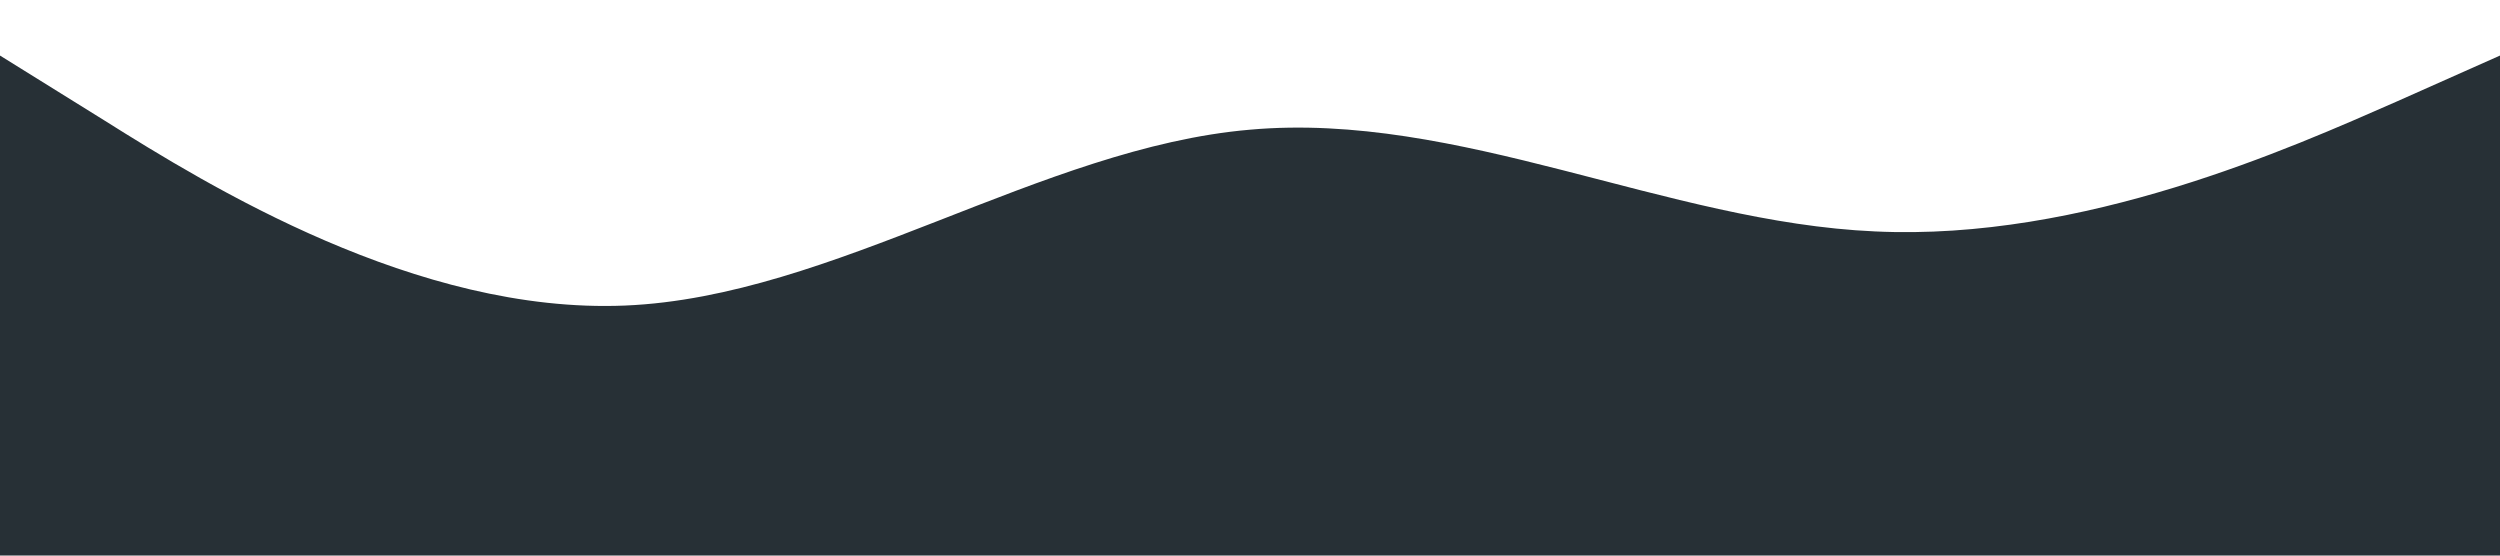
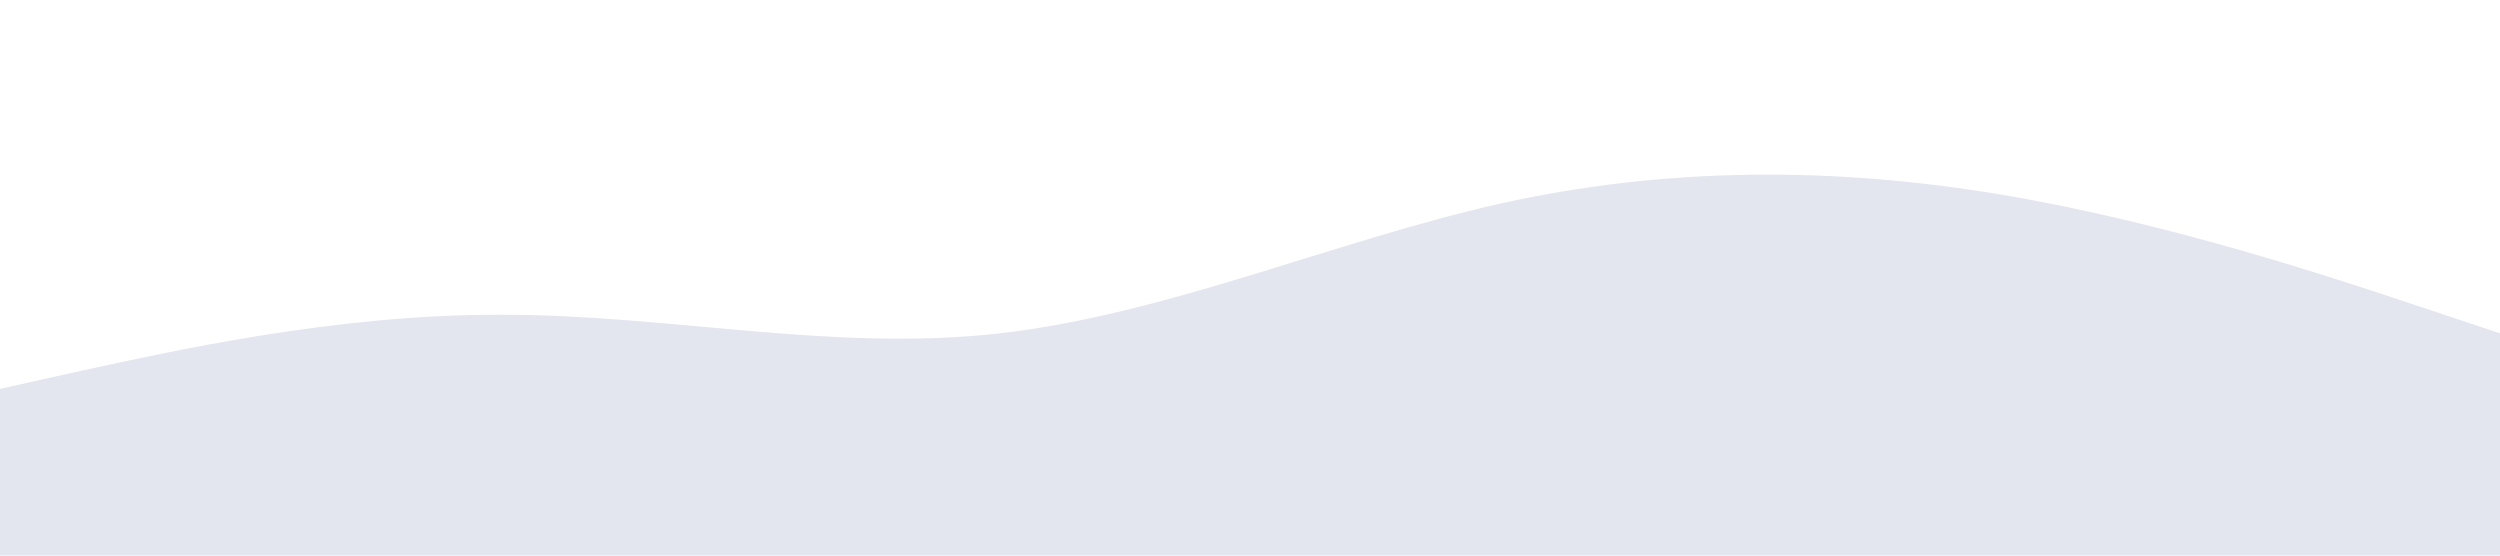
<svg xmlns="http://www.w3.org/2000/svg" viewBox="0 0 1440 320">
-   <path fill="#273036" fill-opacity="1" d="M0,32L60,69.3C120,107,240,181,360,176C480,171,600,85,720,74.7C840,64,960,128,1080,133.3C1200,139,1320,85,1380,58.7L1440,32L1440,320L1380,320C1320,320,1200,320,1080,320C960,320,840,320,720,320C600,320,480,320,360,320C240,320,120,320,60,320L0,320Z" />
+   <path fill="#e3e5ef" fill-opacity="1" d="M0,224L48,213.3C96,203,192,181,288,181.3C384,181,480,203,576,192C672,181,768,139,864,117.3C960,96,1056,96,1152,112C1248,128,1344,160,1392,176L1440,192L1440,320L1392,320C1344,320,1248,320,1152,320C1056,320,960,320,864,320C768,320,672,320,576,320C480,320,384,320,288,320C192,320,96,320,48,320L0,320Z" />
</svg>
